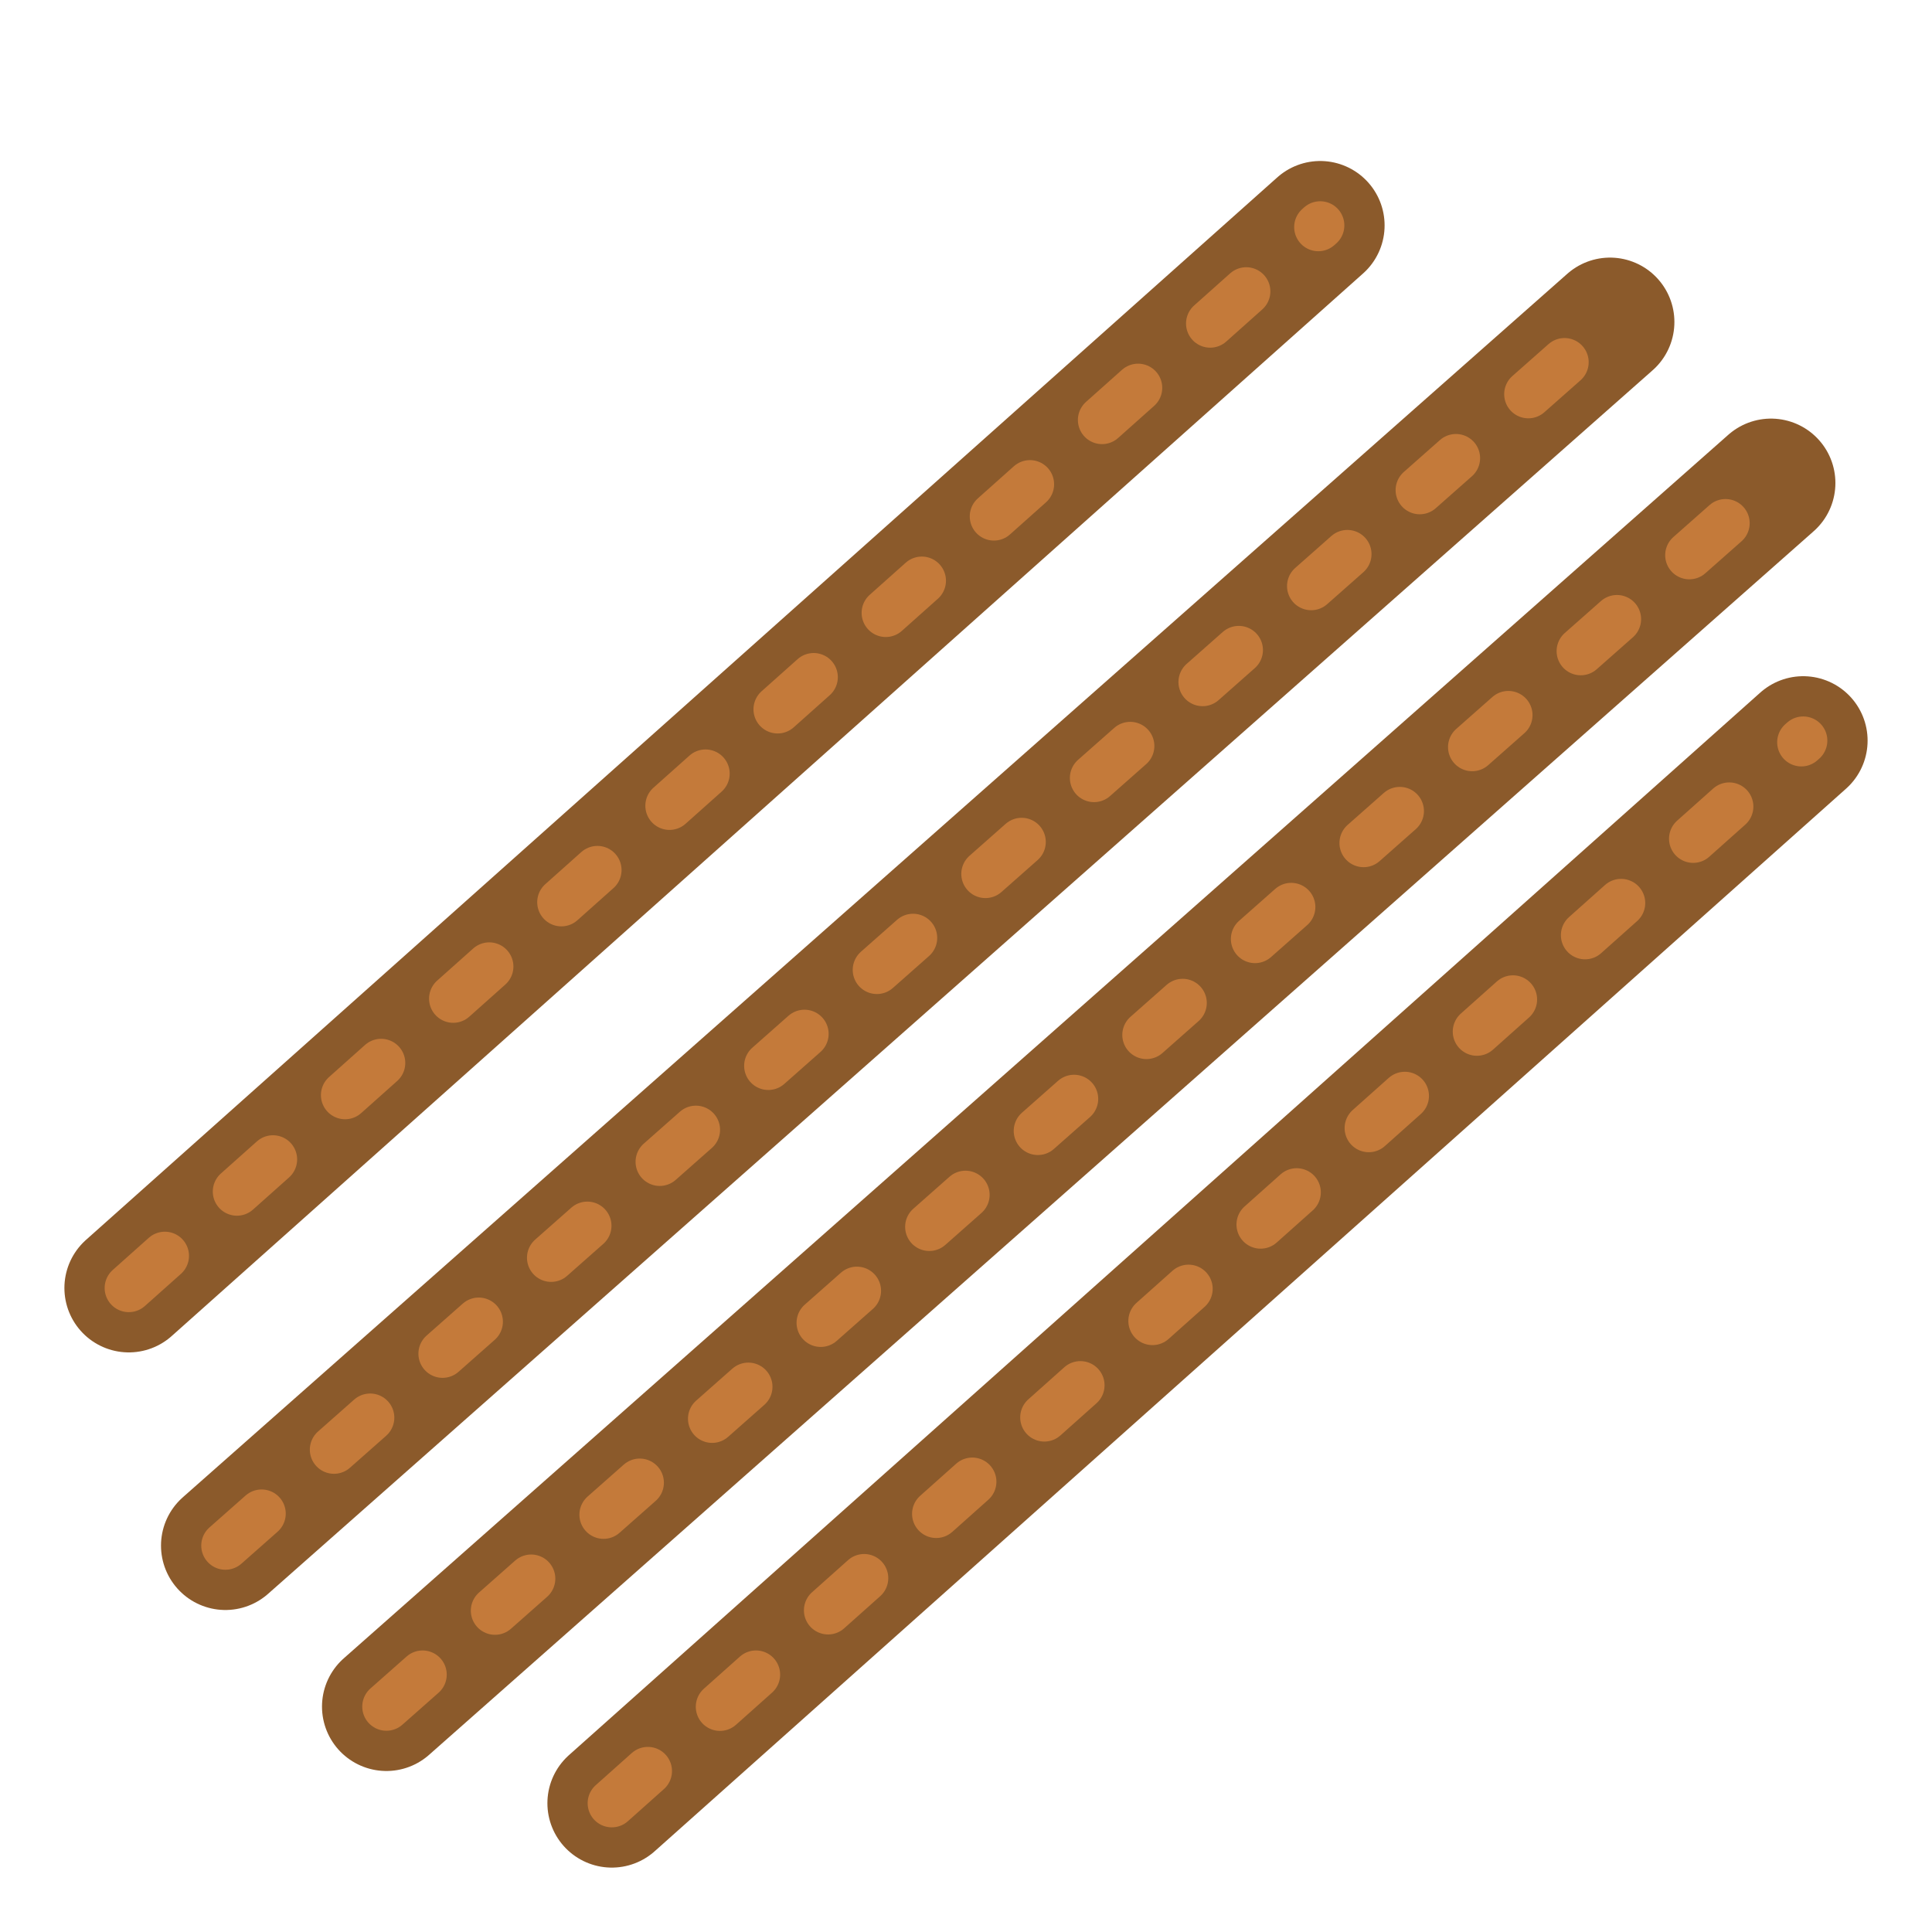
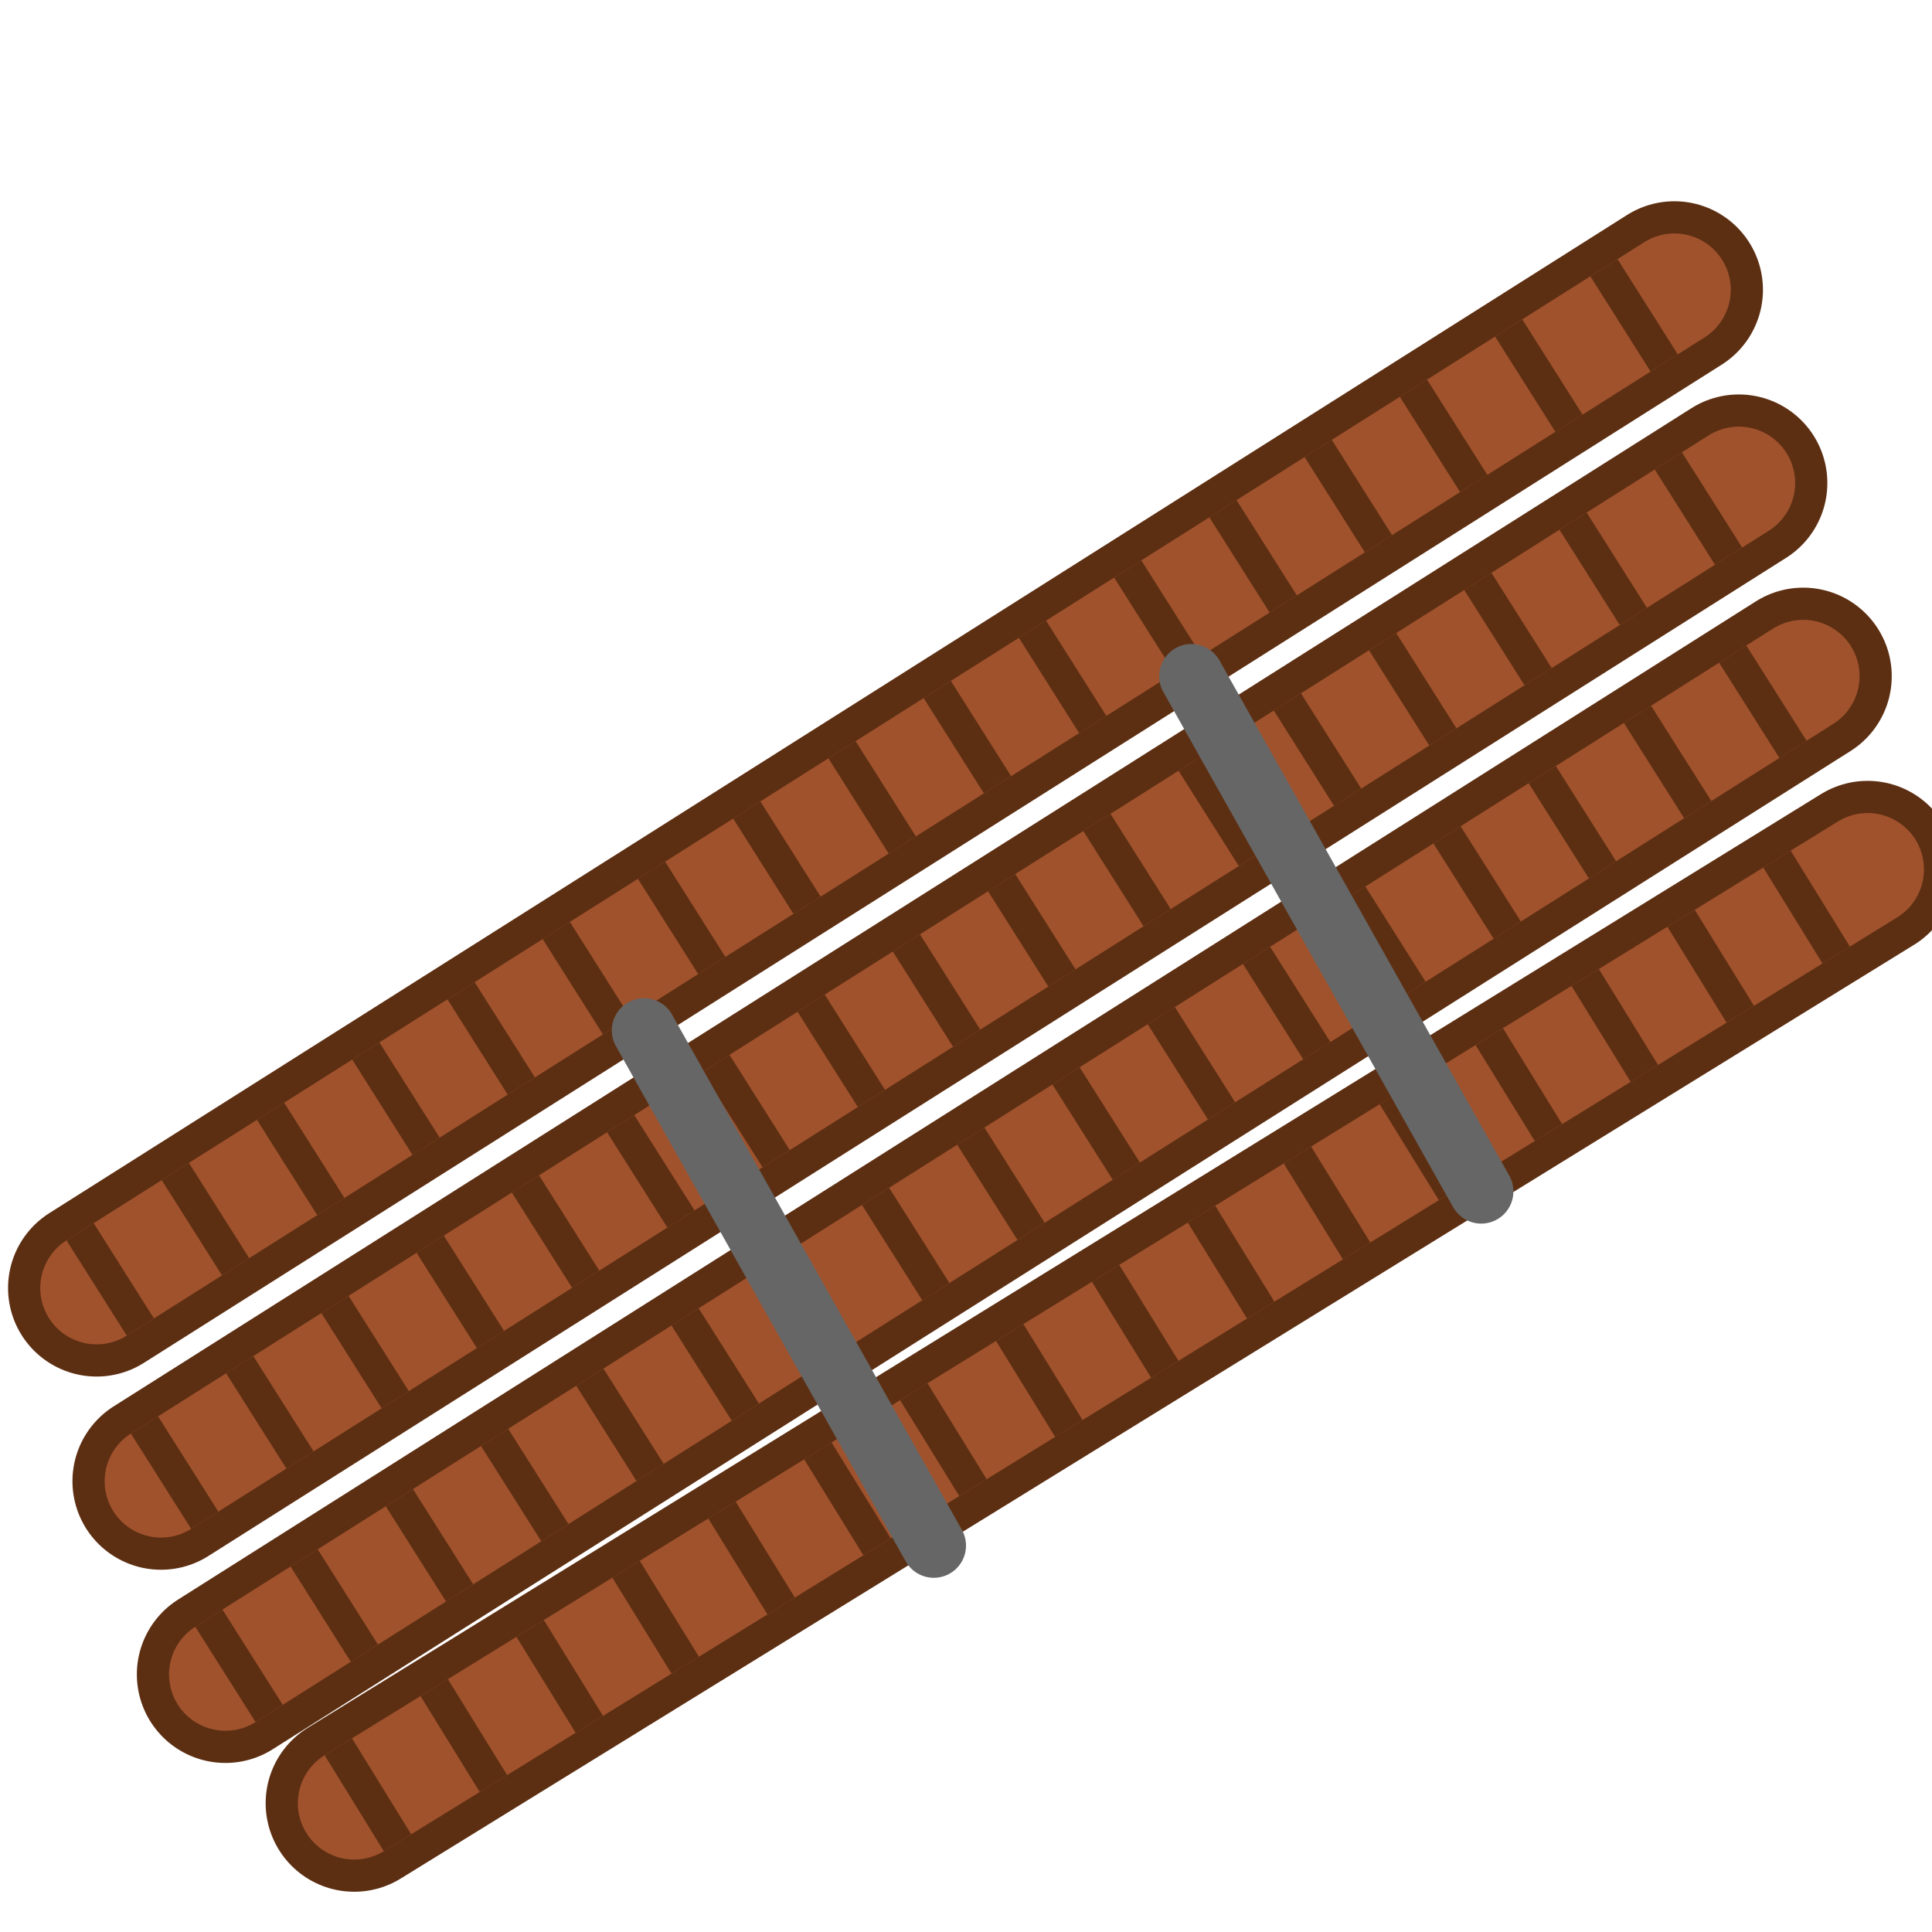
<svg xmlns="http://www.w3.org/2000/svg" viewBox="0 0 120 120" fill="none" stroke="#111" stroke-width="4" stroke-linecap="round" stroke-linejoin="round">
-   <g stroke="#8B5A2B" stroke-width="8">
-     <path d="M14 96 L100 20" />
-     <path d="M24 106 L110 30" />
-     <path d="M8 80 L82 14" />
-     <path d="M38 112 L112 46" />
-   </g>
-   <g stroke="#c47a3a" stroke-width="3" stroke-dasharray="3 6">
-     <path d="M14 96 L100 20" />
-     <path d="M24 106 L110 30" />
-     <path d="M8 80 L82 14" />
-     <path d="M38 112 L112 46" />
-   </g>
+   <path d="M10 92 L108 30" stroke="#5d2f12" stroke-width="11" />
+   <path d="M10 92 L108 30" stroke="#A0522D" stroke-width="7" />
+   <path d="M10 92 L108 30" stroke="#5d2f12" stroke-width="7" stroke-dasharray="2 5" stroke-linecap="butt" />
+   <path d="M14 104 L112 42" stroke="#5d2f12" stroke-width="11" />
+   <path d="M14 104 L112 42" stroke="#A0522D" stroke-width="7" />
+   <path d="M14 104 L112 42" stroke="#5d2f12" stroke-width="7" stroke-dasharray="2 5" stroke-linecap="butt" />
+   <path d="M6 80 L104 18" stroke="#5d2f12" stroke-width="11" />
+   <path d="M6 80 L104 18" stroke="#A0522D" stroke-width="7" />
+   <path d="M6 80 L104 18" stroke="#5d2f12" stroke-width="7" stroke-dasharray="2 5" stroke-linecap="butt" />
+   <path d="M22 112 L116 54" stroke="#5d2f12" stroke-width="11" />
+   <path d="M22 112 L116 54" stroke="#A0522D" stroke-width="7" />
+   <path d="M22 112 L116 54" stroke="#5d2f12" stroke-width="7" stroke-dasharray="2 5" stroke-linecap="butt" />
+   <path d="M40 64 L58 96" stroke="#666" stroke-width="4" />
+   <path d="M74 42 L92 74" stroke="#666" stroke-width="4" />
</svg>
